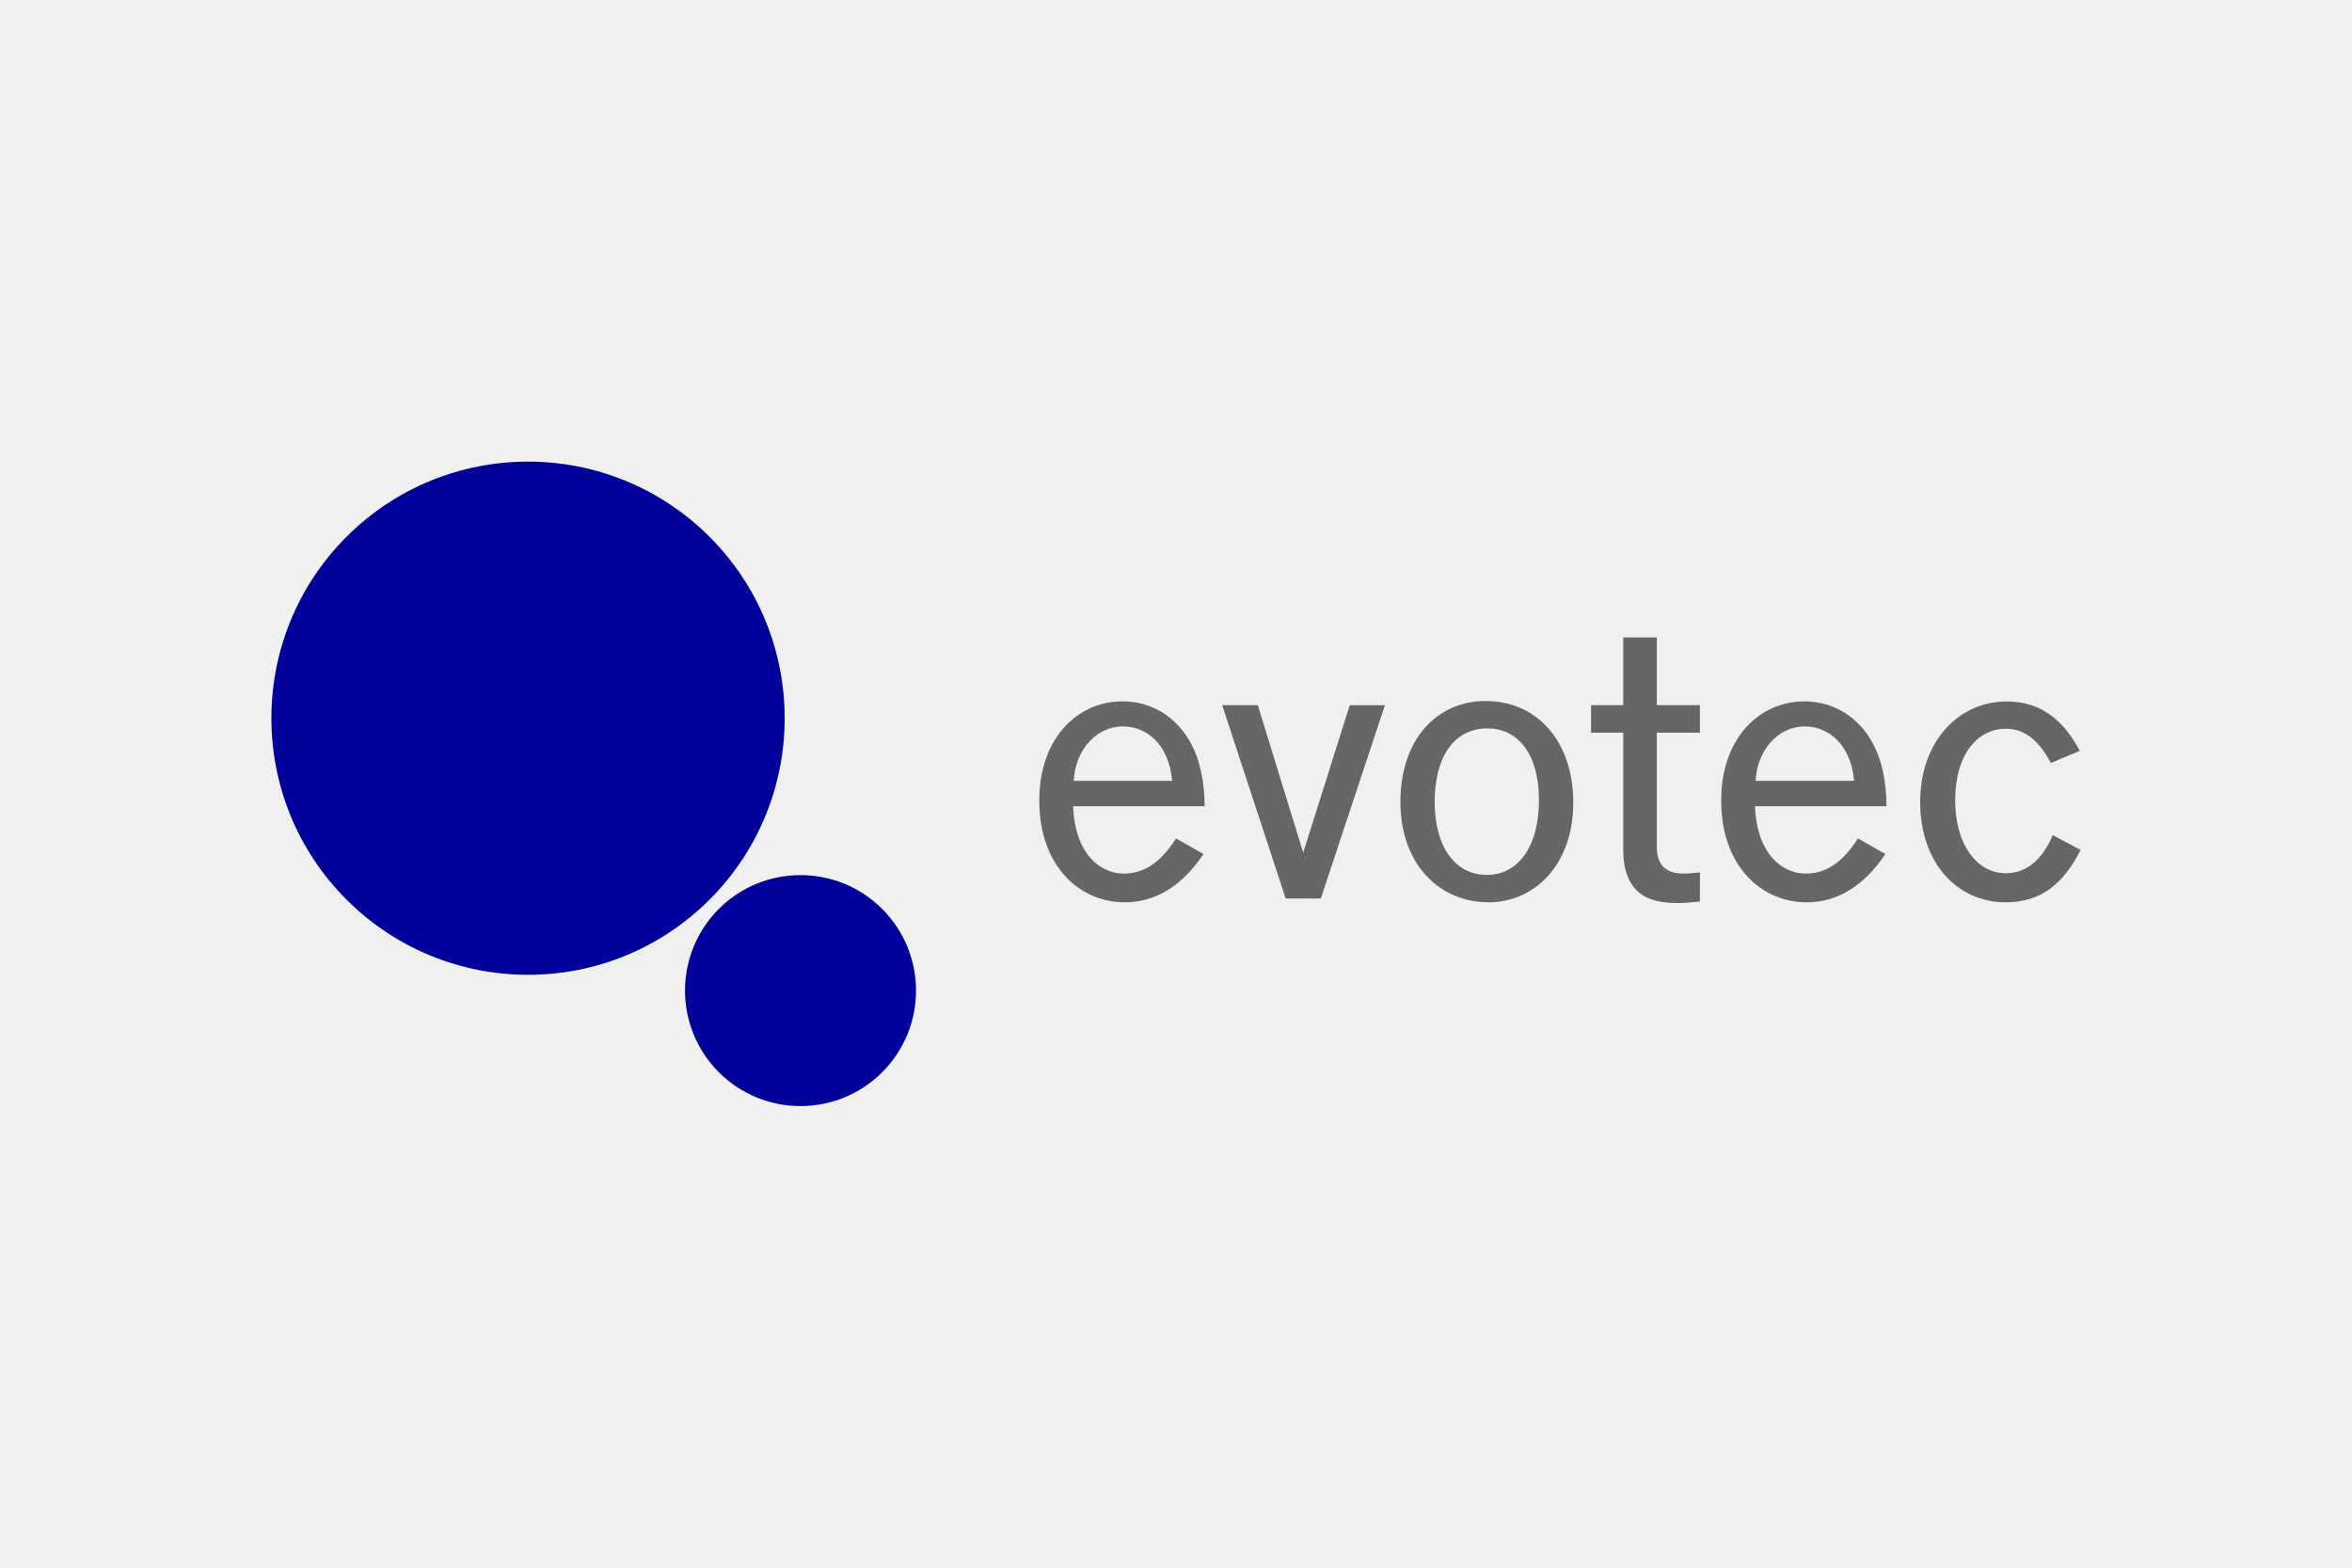
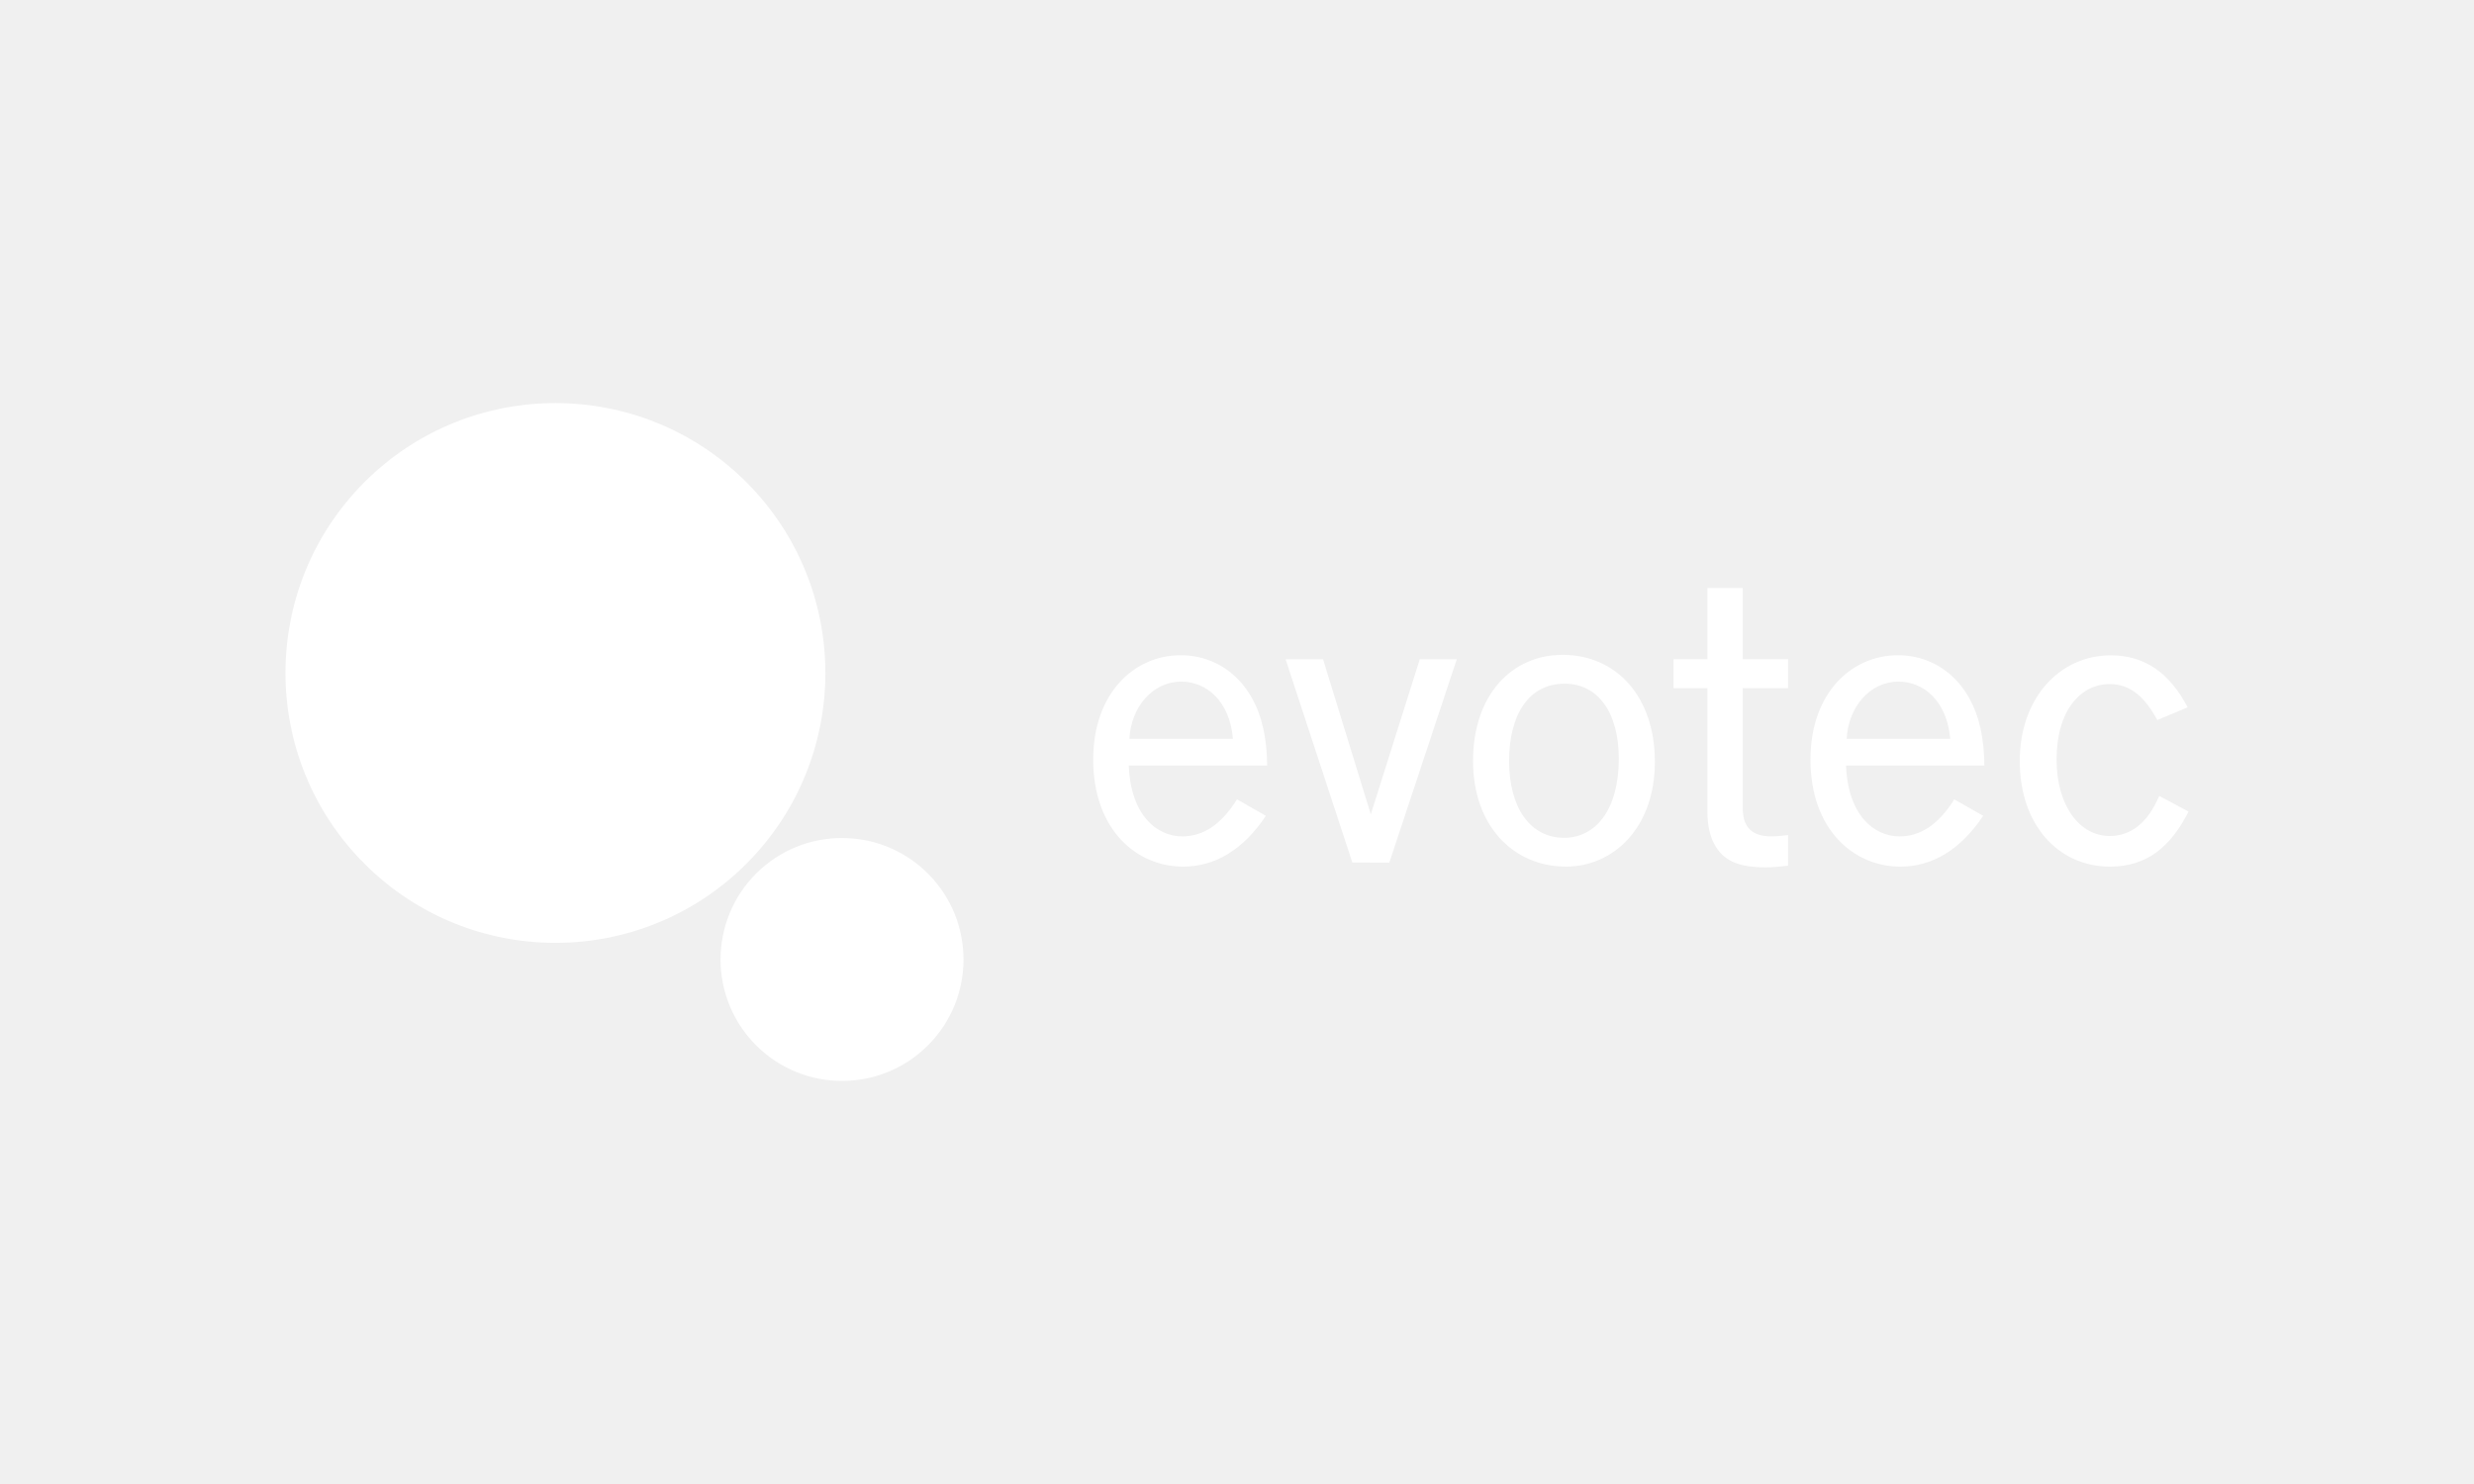
- <svg xmlns="http://www.w3.org/2000/svg" height="800" width="1200" version="1.0" viewBox="-22.378 -13.287 193.939 79.724">
+ <svg xmlns="http://www.w3.org/2000/svg" height="30" width="50" fill="#fff" version="1.0" viewBox="-22.378 -13.287 193.939 79.724">
  <defs>
    <clipPath id="a">
      <path d="M0 0h649.134v850.394H0z" />
    </clipPath>
  </defs>
-   <g clip-path="url(#a)" transform="matrix(1.25 0 0 -1.25 -56.9455 1008.071)" fill="#666">
+   <g clip-path="url(#a)" transform="matrix(1.25 0 0 -1.25 -56.9455 1008.071)" fill="#fff">
    <path d="M98.443 783.719c.12-3.13 1.768-4.443 3.351-4.443 1.272 0 2.399.677 3.437 2.322l1.809-1.031c-1.415-2.128-3.19-3.187-5.189-3.187-2.936 0-5.639 2.331-5.639 6.718 0 4.162 2.567 6.54 5.478 6.54 2.591 0 4.575-1.815 5.174-4.548.202-.914.248-1.629.257-2.371zm6.533 1.677c-.207 2.412-1.702 3.589-3.238 3.589-1.816 0-3.159-1.615-3.256-3.589z" />
  </g>
-   <path d="M83.636 36.031l-5.235-15.944h2.936L85.08 32.249l3.839-12.161h2.9l-5.287 15.944zm9.459-7.963c0-5.211 3.056-8.325 7.018-8.325 4.256 0 7.235 3.317 7.235 8.376 0 5.263-3.316 8.226-6.957 8.226-4.139 0-7.295-3.197-7.295-8.277m11.425-.181c0-3.688-1.683-5.885-4.239-5.885-2.868 0-4.36 2.499-4.36 6.056 0 3.711 1.68 6.029 4.309 6.029 2.461 0 4.29-2.178 4.29-6.2m6.949-7.801v-5.585h2.766v5.585h3.555v2.269h-3.555v9.383c0 1.36.574 2.151 1.988 2.23.507.028 1.08-.034 1.567-.091v2.4c-.448.037-1.104.129-1.714.129-1.039 0-1.923-.115-2.606-.429-1.299-.594-2.001-1.944-2.001-3.915v-9.706h-2.656v-2.269zm10.865 8.336c.152 3.913 2.21 5.554 4.191 5.554 1.587 0 2.996-.846 4.294-2.902l2.265 1.289c-1.775 2.66-3.99 3.984-6.491 3.984-3.67 0-7.048-2.914-7.048-8.398 0-5.202 3.208-8.175 6.848-8.175 3.239 0 5.716 2.269 6.469 5.685.247 1.143.307 2.036.316 2.964zm8.169-2.096c-.263-3.015-2.13-4.486-4.053-4.486-2.266 0-3.946 2.019-4.065 4.486zm16.231-1.473c-.96-1.772-2.086-2.822-3.735-2.822-2.245 0-4.161 2.026-4.161 5.919 0 3.589 1.78 5.996 4.161 5.996 1.698 0 3.005-1.067 3.886-3.143l2.299 1.226c-1.42 2.795-3.28 4.317-6.166 4.317-4.01 0-7.066-3.239-7.066-8.279 0-4.946 3.135-8.285 7.126-8.285 2.706 0 4.625 1.391 6.037 4.075z" fill="#666" />
-   <path d="M42.325 21.134c.007 5.424-2.058 10.852-6.197 14.992-4.134 4.133-9.549 6.199-14.964 6.199-5.415 0-10.83-2.066-14.965-6.199C2.066 31.994 0 26.578 0 21.161c0-5.416 2.066-10.835 6.199-14.969C10.33 2.064 15.745 0 21.161 0c5.416.001 10.832 2.067 14.966 6.2 4.124 4.126 6.19 9.529 6.197 14.934m10.829 22.493c0 2.438-.93 4.875-2.79 6.735-1.86 1.859-4.296 2.788-6.732 2.788-2.438 0-4.874-.929-6.735-2.788-1.859-1.86-2.789-4.298-2.789-6.735 0-2.439.93-4.878 2.789-6.739 1.859-1.856 4.296-2.785 6.732-2.785 2.438.001 4.875.93 6.735 2.789 1.86 1.861 2.79 4.299 2.79 6.735" fill="#01009a" />
+   <path d="M83.636 36.031l-5.235-15.944h2.936L85.08 32.249l3.839-12.161h2.9l-5.287 15.944zm9.459-7.963c0-5.211 3.056-8.325 7.018-8.325 4.256 0 7.235 3.317 7.235 8.376 0 5.263-3.316 8.226-6.957 8.226-4.139 0-7.295-3.197-7.295-8.277m11.425-.181c0-3.688-1.683-5.885-4.239-5.885-2.868 0-4.36 2.499-4.36 6.056 0 3.711 1.68 6.029 4.309 6.029 2.461 0 4.29-2.178 4.29-6.2m6.949-7.801v-5.585h2.766v5.585h3.555v2.269h-3.555v9.383c0 1.36.574 2.151 1.988 2.23.507.028 1.08-.034 1.567-.091v2.4c-.448.037-1.104.129-1.714.129-1.039 0-1.923-.115-2.606-.429-1.299-.594-2.001-1.944-2.001-3.915v-9.706h-2.656v-2.269zm10.865 8.336c.152 3.913 2.21 5.554 4.191 5.554 1.587 0 2.996-.846 4.294-2.902l2.265 1.289c-1.775 2.66-3.99 3.984-6.491 3.984-3.67 0-7.048-2.914-7.048-8.398 0-5.202 3.208-8.175 6.848-8.175 3.239 0 5.716 2.269 6.469 5.685.247 1.143.307 2.036.316 2.964zm8.169-2.096c-.263-3.015-2.13-4.486-4.053-4.486-2.266 0-3.946 2.019-4.065 4.486zm16.231-1.473c-.96-1.772-2.086-2.822-3.735-2.822-2.245 0-4.161 2.026-4.161 5.919 0 3.589 1.78 5.996 4.161 5.996 1.698 0 3.005-1.067 3.886-3.143l2.299 1.226c-1.42 2.795-3.28 4.317-6.166 4.317-4.01 0-7.066-3.239-7.066-8.279 0-4.946 3.135-8.285 7.126-8.285 2.706 0 4.625 1.391 6.037 4.075z" fill="#fff" />
+   <path d="M42.325 21.134c.007 5.424-2.058 10.852-6.197 14.992-4.134 4.133-9.549 6.199-14.964 6.199-5.415 0-10.83-2.066-14.965-6.199C2.066 31.994 0 26.578 0 21.161c0-5.416 2.066-10.835 6.199-14.969C10.33 2.064 15.745 0 21.161 0c5.416.001 10.832 2.067 14.966 6.2 4.124 4.126 6.19 9.529 6.197 14.934m10.829 22.493c0 2.438-.93 4.875-2.79 6.735-1.86 1.859-4.296 2.788-6.732 2.788-2.438 0-4.874-.929-6.735-2.788-1.859-1.86-2.789-4.298-2.789-6.735 0-2.439.93-4.878 2.789-6.739 1.859-1.856 4.296-2.785 6.732-2.785 2.438.001 4.875.93 6.735 2.789 1.86 1.861 2.79 4.299 2.79 6.735" fill="#fff" />
</svg>
